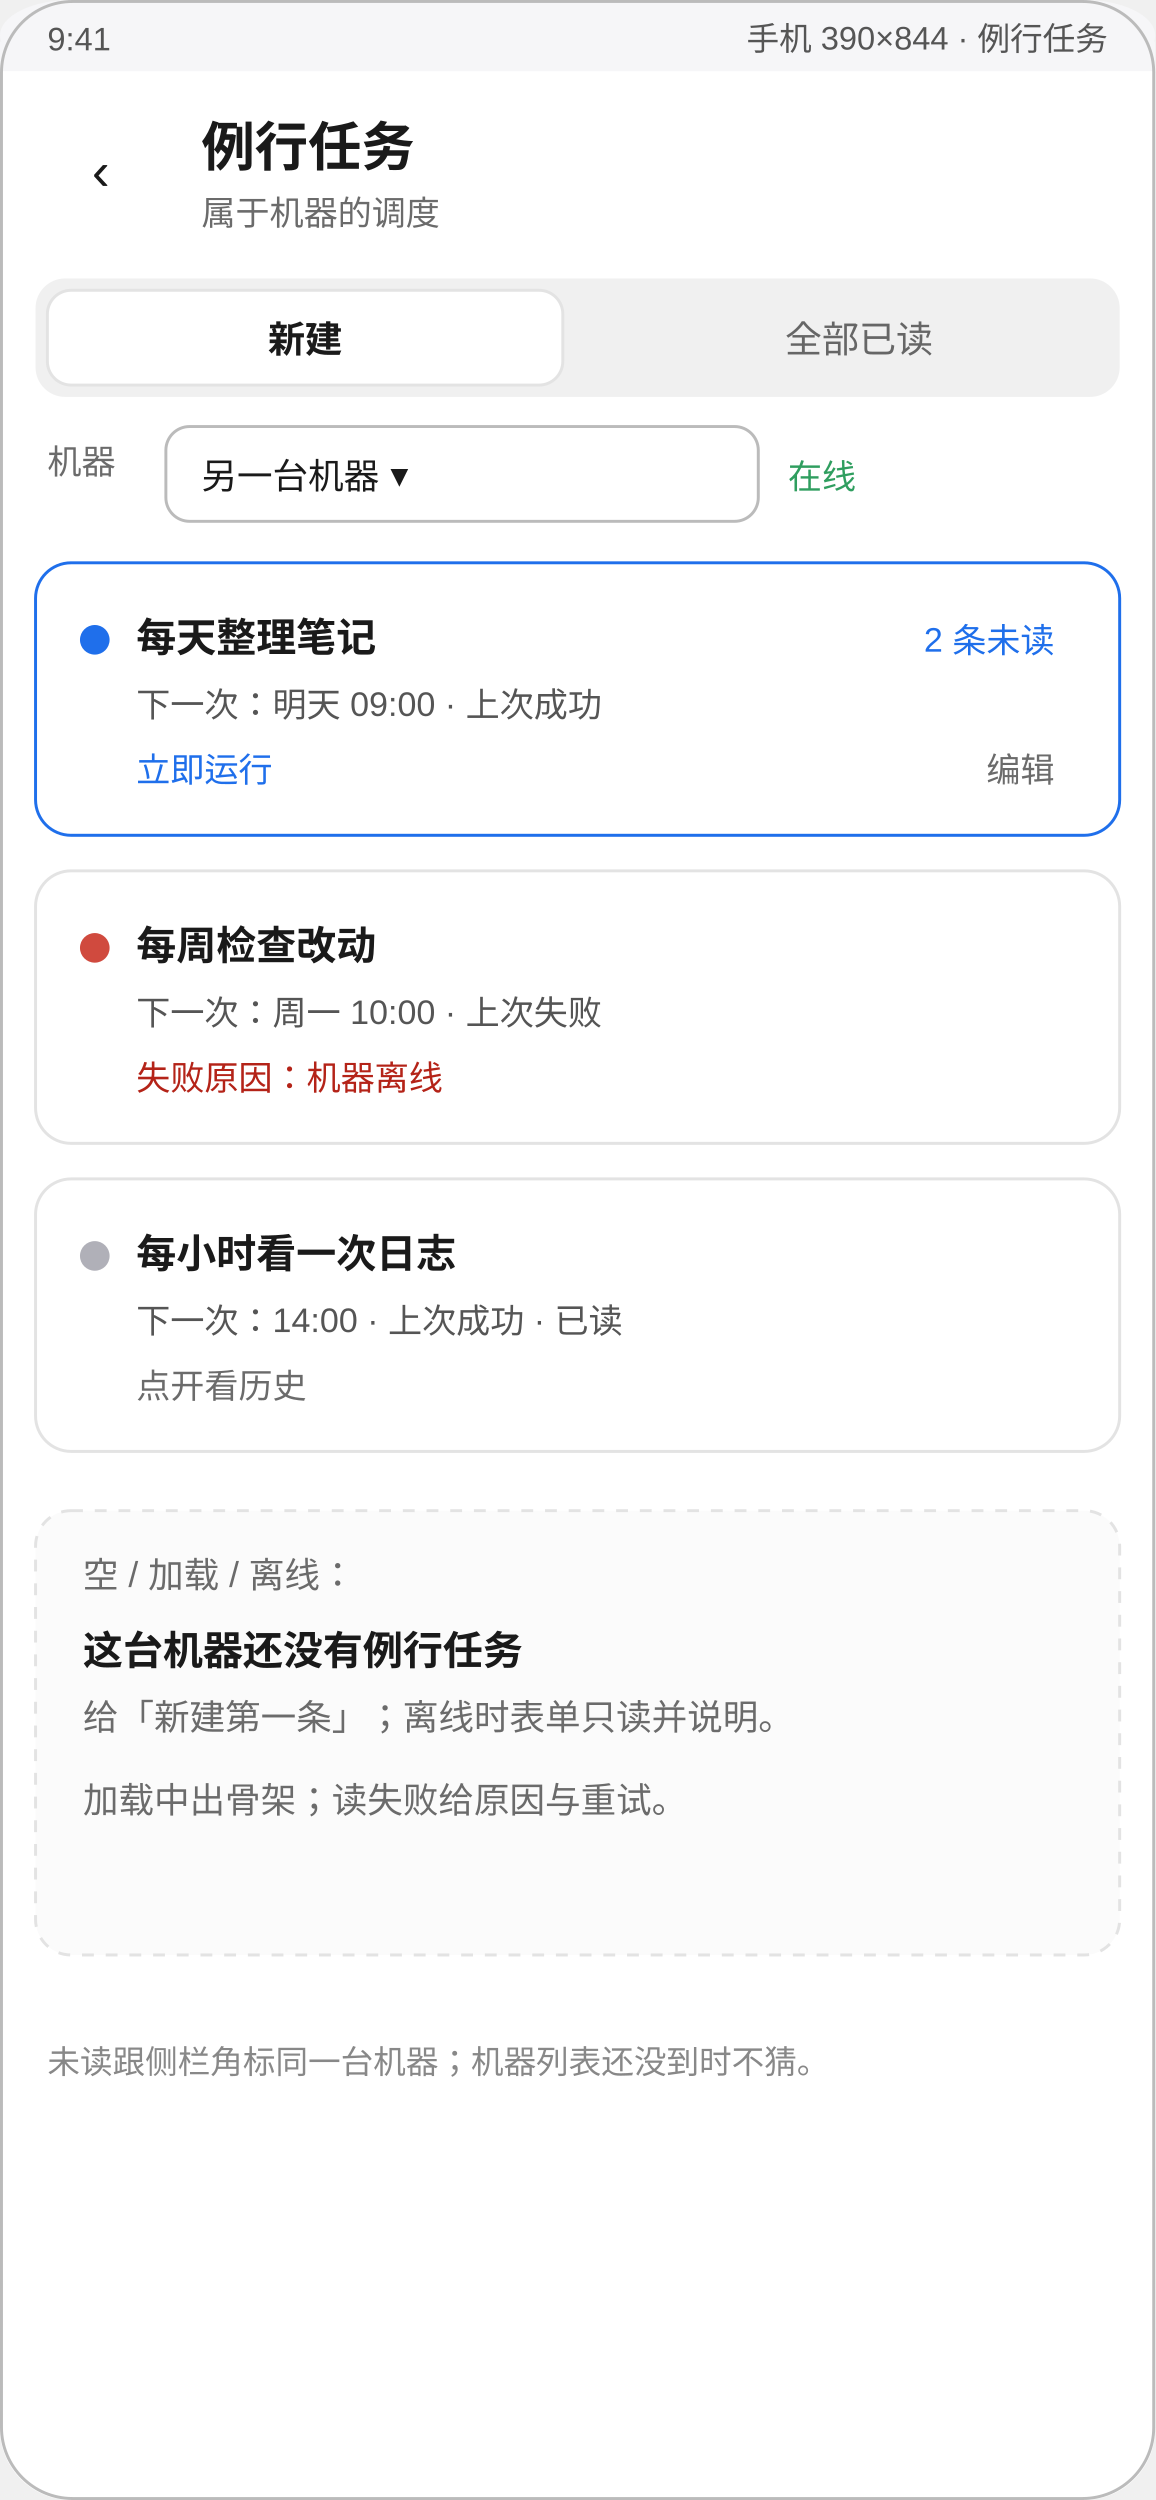
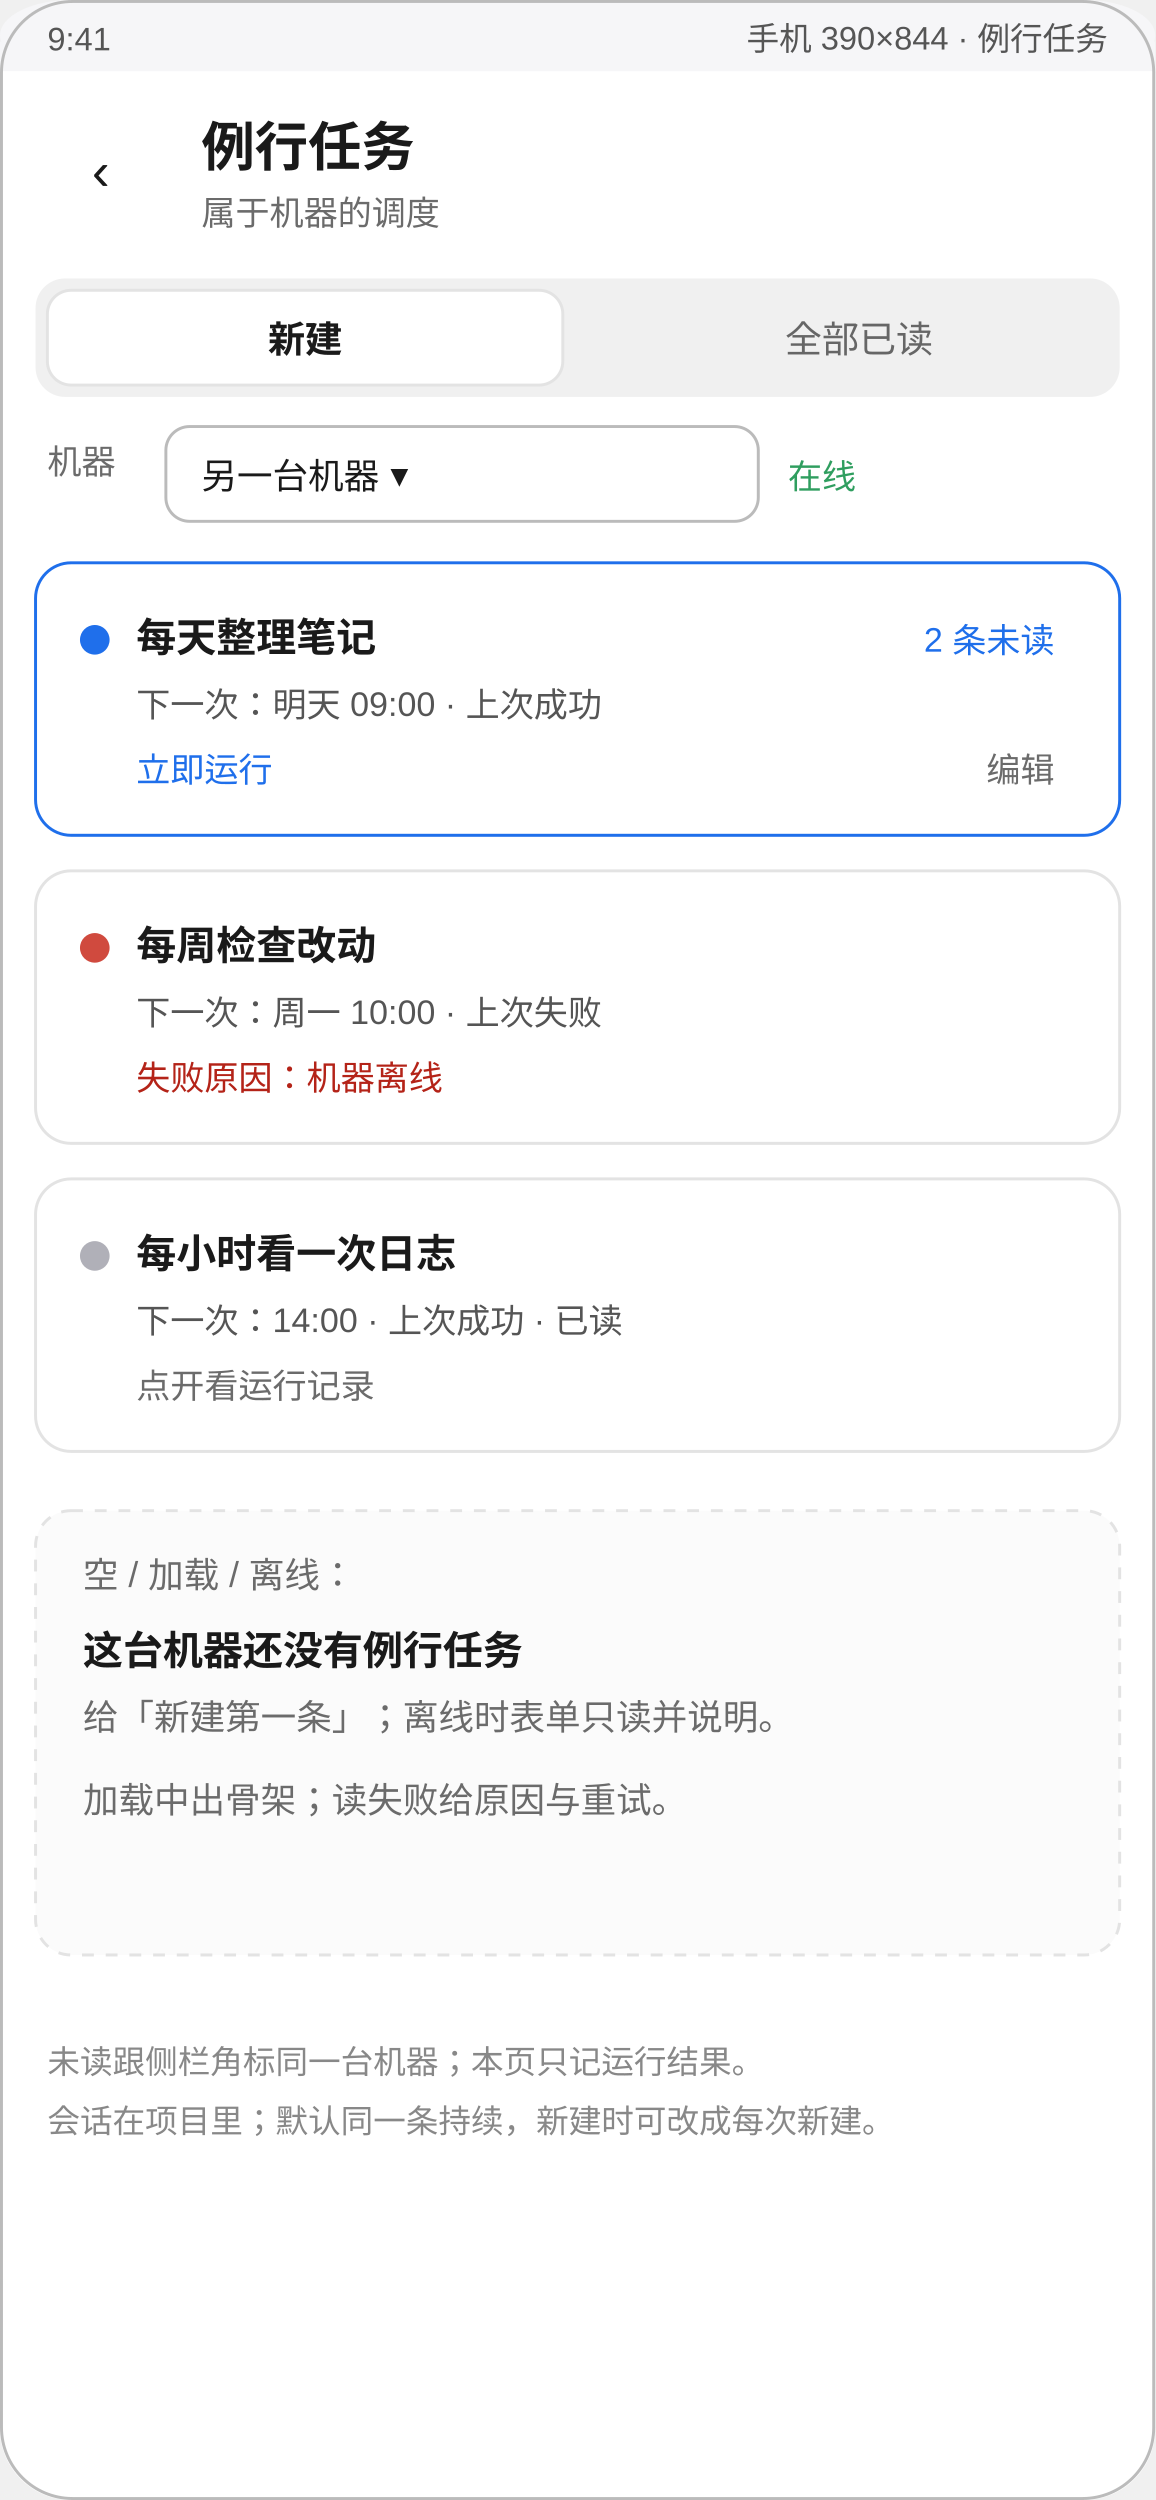
<svg xmlns="http://www.w3.org/2000/svg" width="390" height="844" viewBox="0 0 390 844">
  <g font-family="PingFang SC, Helvetica Neue, Arial, sans-serif">
    <rect width="390" height="844" fill="#ffffff" rx="24" />
    <rect width="390" height="24" fill="#f6f6f8" rx="24" />
    <rect y="14" width="390" height="10" fill="#f6f6f8" />
    <text x="16" y="17" font-size="11" fill="#555">9:41</text>
    <text x="374" y="17" font-size="11" fill="#555" text-anchor="end">手机 390×844 · 例行任务</text>
    <rect x="12" y="36" width="44" height="44" rx="12" fill="#ffffff" />
    <text x="34" y="64" font-size="18" fill="#1a1a1a" text-anchor="middle">‹</text>
    <text x="68" y="56" font-size="18" fill="#1a1a1a" font-weight="600">例行任务</text>
    <text x="68" y="76" font-size="11.5" fill="#6b6b6b">属于机器的调度</text>
    <rect x="12" y="94" width="366" height="40" rx="10" fill="#f0f0f0" />
    <rect x="16" y="98" width="174" height="32" rx="8" fill="#ffffff" stroke="#e3e3e3" />
    <text x="103" y="119" font-size="12.5" fill="#1a1a1a" font-weight="600" text-anchor="middle">新建</text>
    <text x="290" y="119" font-size="12.5" fill="#666" text-anchor="middle">全部已读</text>
    <text x="16" y="160" font-size="11.5" fill="#6b6b6b">机器</text>
    <rect x="56" y="144" width="200" height="32" rx="8" fill="#ffffff" stroke="#bbbbbb" />
    <text x="68" y="165" font-size="12" fill="#1a1a1a">另一台机器 ▾</text>
    <text x="266" y="165" font-size="11.5" fill="#2f9e5f">在线</text>
    <rect x="12" y="190" width="366" height="92" rx="12" fill="#ffffff" stroke="#1f6feb" />
    <circle cx="32" cy="216" r="5" fill="#1f6feb" />
    <text x="46" y="220" font-size="13.5" fill="#1a1a1a" font-weight="600">每天整理笔记</text>
    <text x="356" y="220" font-size="11.5" fill="#1f6feb" text-anchor="end">2 条未读</text>
    <text x="46" y="242" font-size="11.5" fill="#555">下一次：明天 09:00 · 上次成功</text>
    <text x="46" y="264" font-size="11.5" fill="#1f6feb">立即运行</text>
    <text x="356" y="264" font-size="11.5" fill="#6b6b6b" text-anchor="end">编辑</text>
    <rect x="12" y="294" width="366" height="92" rx="12" fill="#ffffff" stroke="#e3e3e3" />
    <circle cx="32" cy="320" r="5" fill="#d04a3e" />
    <text x="46" y="324" font-size="13.5" fill="#1a1a1a" font-weight="600">每周检查改动</text>
    <text x="46" y="346" font-size="11.5" fill="#555">下一次：周一 10:00 · 上次失败</text>
    <text x="46" y="368" font-size="11.5" fill="#b42318">失败原因：机器离线</text>
    <rect x="12" y="398" width="366" height="92" rx="12" fill="#ffffff" stroke="#e3e3e3" />
    <circle cx="32" cy="424" r="5" fill="#b0b0b8" />
    <text x="46" y="428" font-size="13.5" fill="#1a1a1a" font-weight="600">每小时看一次日志</text>
    <text x="46" y="450" font-size="11.5" fill="#555">下一次：14:00 · 上次成功 · 已读</text>
-     <text x="46" y="472" font-size="11.5" fill="#6b6b6b">点开看历史</text>
+     <text x="46" y="472" font-size="11.5" fill="#6b6b6b">点开看运行记录</text>
    <rect x="12" y="510" width="366" height="150" rx="12" fill="#fbfbfb" stroke="#e3e3e3" stroke-dasharray="4 4" />
    <text x="28" y="536" font-size="12" fill="#6b6b6b">空 / 加载 / 离线：</text>
    <text x="28" y="562" font-size="13.5" fill="#1a1a1a" font-weight="600">这台机器还没有例行任务</text>
    <text x="28" y="584" font-size="12" fill="#6b6b6b">给「新建第一条」；离线时表单只读并说明。</text>
    <text x="28" y="612" font-size="12" fill="#6b6b6b">加载中出骨架；读失败给原因与重试。</text>
-     <text x="16" y="700" font-size="11" fill="#888">未读跟侧栏角标同一台机器；机器列表还没到时不猜。</text>
+     <text x="16" y="700" font-size="11" fill="#888">未读跟侧栏角标同一台机器；本页只记运行结果。</text>
+     <text x="16" y="720" font-size="11" fill="#888">会话在项目里；默认同一条持续，新建时可改成每次新建。</text>
    <rect x="0.5" y="0.5" width="389" height="843" fill="none" rx="24" stroke="#bbbbbb" />
  </g>
</svg>
